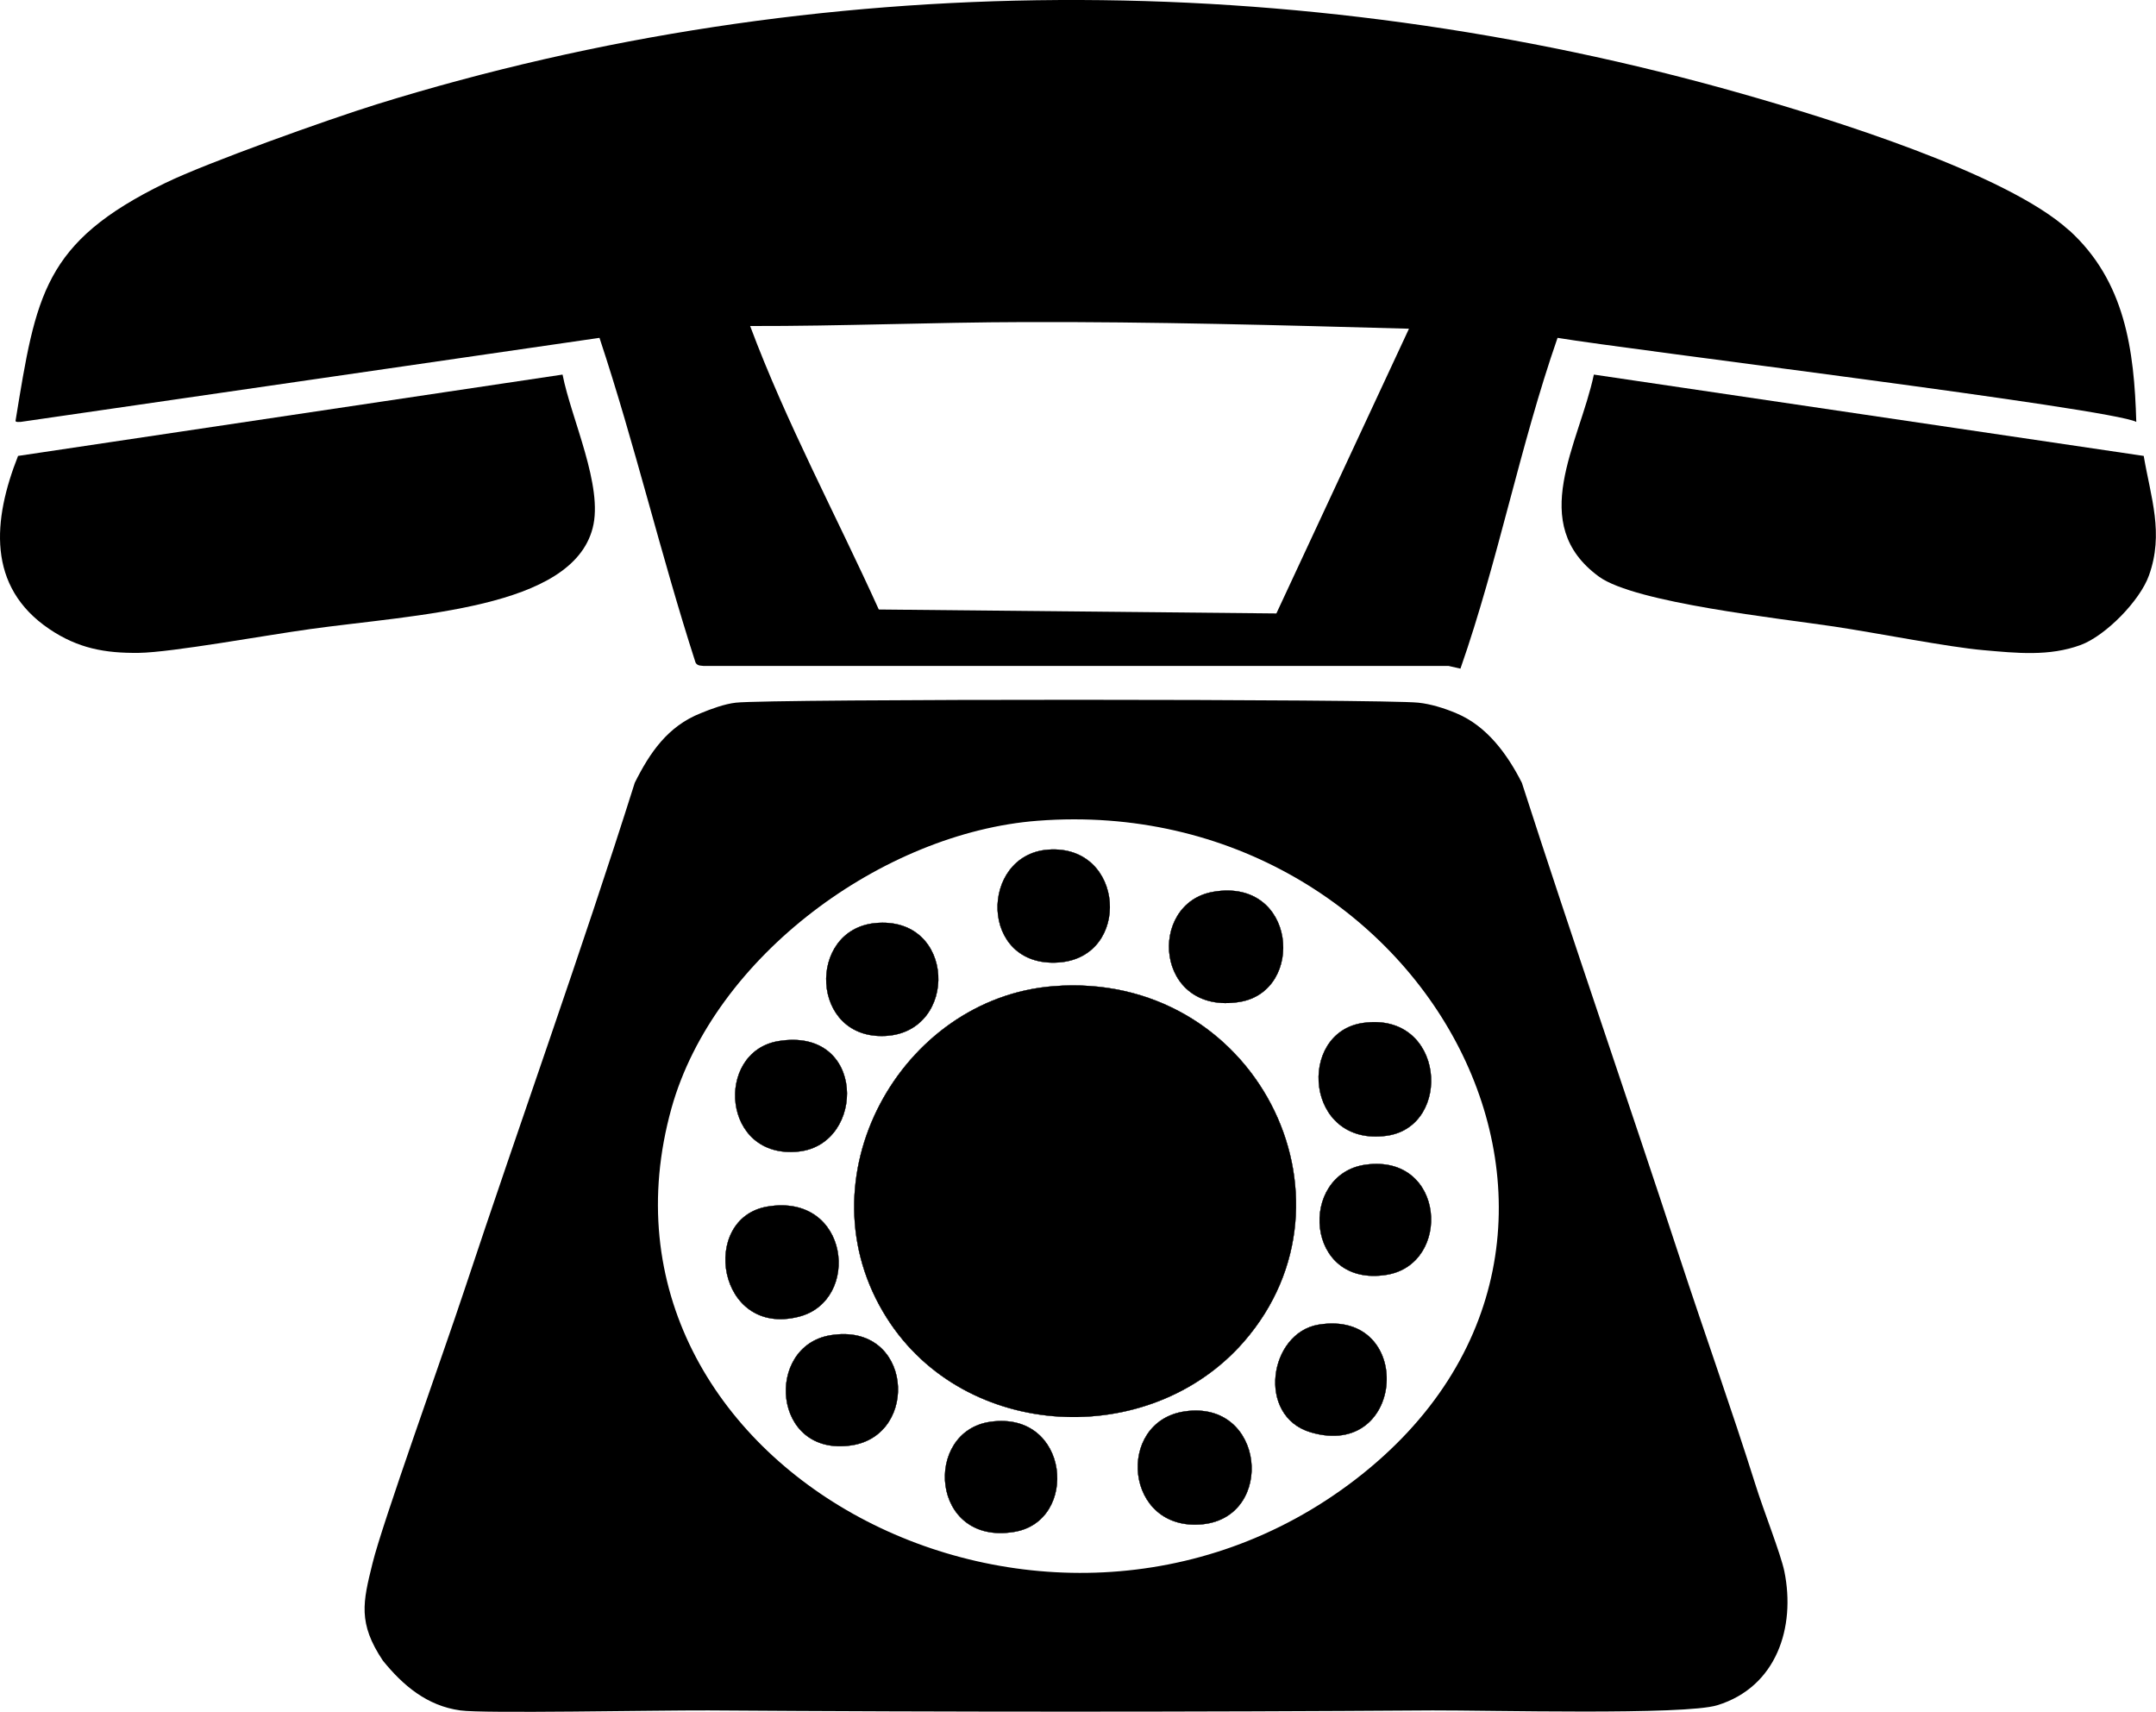
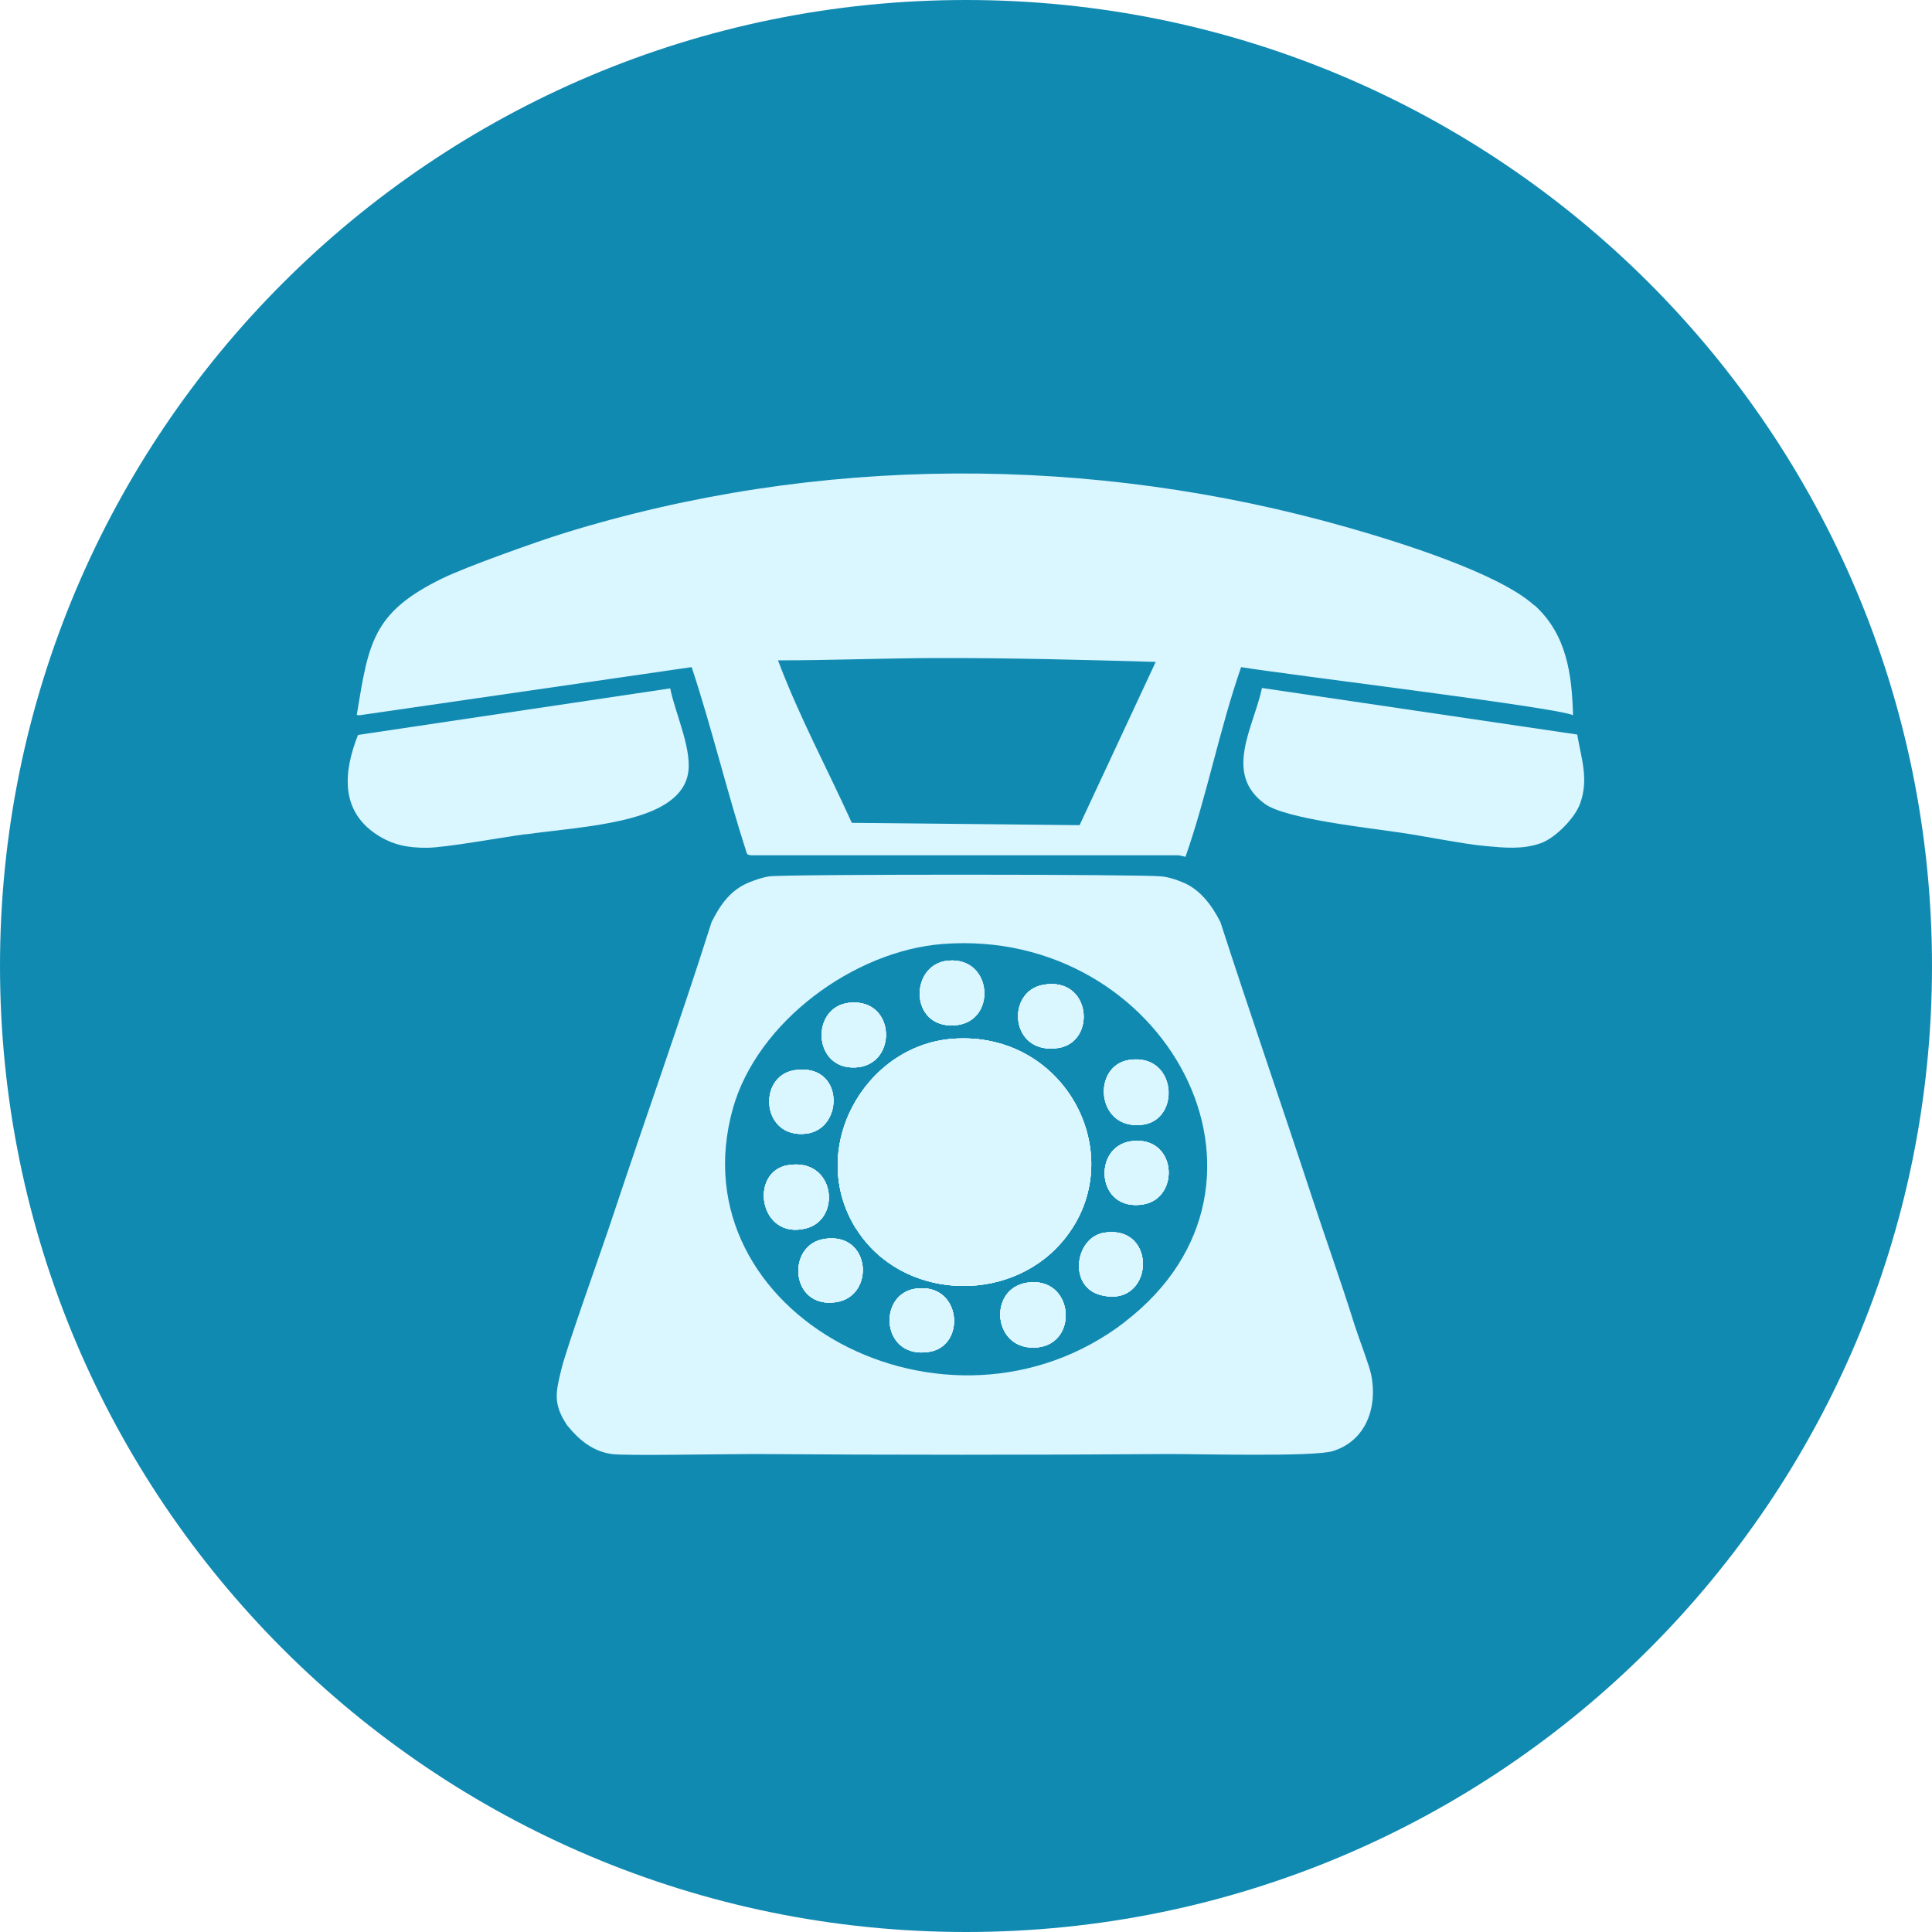
- <svg xmlns="http://www.w3.org/2000/svg" id="Layer_2" data-name="Layer 2" viewBox="0 0 103.9 82.49">
+ <svg xmlns="http://www.w3.org/2000/svg" id="Layer_2" data-name="Layer 2" viewBox="0 0 100 100">
  <defs>
    <style>
      .cls-1 {
        fill: #fdfefe;
      }

-       .cls-1, .cls-2 {
+       .cls-1, .cls-2, .cls-3, .cls-4 {
        stroke-width: 0px;
      }
+ 
+       .cls-2 {
+         fill: none;
+       }
+ 
+       .cls-5 {
+         clip-path: url(#clippath);
+       }
+ 
+       .cls-3 {
+         fill: #daf6ff;
+       }
+ 
+       .cls-4 {
+         fill: #118ab2;
+       }
    </style>
+     <clipPath id="clippath">
+       <rect class="cls-2" x="18" y="24.5" width="64" height="50.81" />
+     </clipPath>
  </defs>
  <g id="Layer_1-2" data-name="Layer 1">
    <g>
-       <path class="cls-2" d="M103.31,21.98c.34,2,.98,3.72.25,5.75-.43,1.21-2.08,2.9-3.29,3.35-1.52.56-3.09.39-4.68.25-1.72-.15-5.08-.82-7.21-1.14-2.59-.39-9.58-1.14-11.32-2.4-3.5-2.55-.96-6.39-.25-9.74l26.5,3.92Z" />
-       <path class="cls-2" d="M14.91,30.32c-2.05.28-6.64,1.12-8.22,1.14-1.64.02-2.93-.22-4.3-1.14-3.05-2.05-2.73-5.29-1.52-8.35q13.12-1.96,26.24-3.92c.42,2.14,1.98,5.38,1.45,7.4-1.01,3.89-8.48,4.15-13.66,4.87Z" />
-       <path class="cls-2" d="M99.71,11.1c-3.02-2.76-11.64-5.41-15.75-6.58C62.52-1.59,39.47-1.59,18.14,5.03c-2.34.73-8.14,2.8-10.18,3.79C2.09,11.68,1.74,14.22.75,20.27c-.02.1.25.05.25.06q13.94-2.02,27.89-4.05c1.71,5.15,2.95,10.45,4.62,15.62.07.22.37.17.38.19h35.92q.28.06.57.13c1.82-5.2,2.86-10.71,4.68-15.94,3.48.58,26.63,3.4,27.89,4.05-.1-3.48-.54-6.78-3.23-9.23ZM61.51,29.56q-9.58-.09-19.16-.19c-2.06-4.55-4.45-8.98-6.2-13.66,4.4.01,8.82-.18,13.22-.19,6.17-.02,12.36.15,18.53.32l-6.39,13.72Z" />
-       <g>
-         <path class="cls-2" d="M37.49,50.17c4.26-.72,4.25,4.96,1.01,5.32-3.73.41-4.07-4.79-1.01-5.32Z" />
-         <path class="cls-2" d="M38.5,63.45c-3.94,1.01-4.81-4.75-1.52-5.31,3.97-.67,4.54,4.54,1.52,5.31Z" />
-         <path class="cls-2" d="M41.03,69.65c-3.84.57-4.19-4.79-1.01-5.31,3.96-.65,4.33,4.82,1.01,5.31Z" />
-         <path class="cls-2" d="M42.17,44.48c3.91-.38,4.05,5.26.5,5.44-3.64.19-3.8-5.11-.5-5.44Z" />
-         <path class="cls-2" d="M48.87,73.82c-4.04.67-4.4-4.85-1.14-5.31,3.83-.54,4.29,4.8,1.14,5.31Z" />
-         <path class="cls-2" d="M50.51,40.94c3.71-.27,4.04,5.19.51,5.44-3.86.27-3.83-5.19-.51-5.44Z" />
-         <path class="cls-2" d="M57.97,73.45c-3.8.39-4.23-4.95-.88-5.44,3.88-.57,4.38,5.07.88,5.44Z" />
-         <path class="cls-2" d="M58.48,42.97c4-.68,4.44,4.78,1.27,5.31-4.11.67-4.49-4.77-1.27-5.31Z" />
-         <path class="cls-2" d="M42.74,63.52c-4.26-6.7.67-15.43,8.03-16,9.68-.76,15.22,10.2,9.17,17.14-4.55,5.21-13.44,4.78-17.2-1.14Z" />
-         <path class="cls-2" d="M63.16,69.02c-2.62-.78-2.01-4.79.38-5.19,4.66-.76,4.22,6.55-.38,5.19Z" />
-         <path class="cls-2" d="M66.83,61.43c-3.97.65-4.28-4.87-1.01-5.31,3.84-.52,4.16,4.79,1.01,5.31Z" />
-         <path class="cls-2" d="M66.83,54.73c-3.96.55-4.35-4.99-1.14-5.44,3.95-.56,4.34,4.99,1.14,5.44Z" />
-         <path class="cls-2" d="M85.99,75.72c-.17-.83-1.01-2.95-1.39-4.17-1.16-3.68-2.47-7.34-3.67-11-2.5-7.62-5.13-15.2-7.59-22.83-.7-1.38-1.69-2.74-3.16-3.35-.56-.24-1.24-.45-1.83-.51-1.64-.18-31.25-.19-32.89,0-.54.06-1.19.3-1.7.51-1.58.63-2.44,1.89-3.17,3.35-2.59,8.2-5.51,16.3-8.22,24.47-1.03,3.11-3.97,11.28-4.42,13.15-.46,1.86-.71,2.87.5,4.68.97,1.2,2.13,2.18,3.73,2.4,1.11.16,9.33-.01,11.96,0,11.62.08,23.27.08,34.9,0,2.65-.01,12.15.24,13.72-.25,2.86-.88,3.78-3.76,3.23-6.45ZM65.31,71.3c-14.93,11.46-37.76-.63-32.95-17.9,2.05-7.32,10.2-13.28,17.65-13.85,18.65-1.43,30.44,20.12,15.3,31.75Z" />
+       <circle class="cls-4" cx="50" cy="50" r="50" />
+       <g class="cls-5">
        <g>
-           <path class="cls-2" d="M65.69,49.29c3.95-.56,4.34,4.99,1.14,5.44-3.96.55-4.35-4.99-1.14-5.44ZM58.48,42.97c4-.68,4.44,4.78,1.27,5.31-4.11.67-4.49-4.77-1.27-5.31ZM50.51,40.94c3.71-.27,4.04,5.19.51,5.44-3.86.27-3.83-5.19-.51-5.44ZM42.17,44.48c3.91-.38,4.05,5.26.5,5.44-3.64.19-3.8-5.11-.5-5.44ZM37.49,50.17c4.26-.72,4.25,4.96,1.01,5.32-3.73.41-4.07-4.79-1.01-5.32ZM36.98,58.14c3.97-.67,4.54,4.54,1.52,5.31-3.94,1.01-4.81-4.75-1.52-5.31ZM41.03,69.65c-3.84.57-4.19-4.79-1.01-5.31,3.96-.65,4.33,4.82,1.01,5.31ZM48.87,73.82c-4.04.67-4.4-4.85-1.14-5.31,3.83-.54,4.29,4.8,1.14,5.31ZM42.74,63.52c-4.26-6.7.67-15.43,8.03-16,9.68-.76,15.22,10.2,9.17,17.14-4.55,5.21-13.44,4.78-17.2-1.14ZM57.97,73.45c-3.8.39-4.23-4.95-.88-5.44,3.88-.57,4.38,5.07.88,5.44ZM63.16,69.02c-2.62-.78-2.01-4.79.38-5.19,4.66-.76,4.22,6.55-.38,5.19ZM66.83,61.43c-3.97.65-4.28-4.87-1.01-5.31,3.84-.52,4.16,4.79,1.01,5.31Z" />
-           <path class="cls-1" d="M37.49,50.17c4.26-.72,4.25,4.96,1.01,5.32-3.73.41-4.07-4.79-1.01-5.32Z" />
-           <path class="cls-1" d="M38.5,63.45c-3.94,1.01-4.81-4.75-1.52-5.31,3.97-.67,4.54,4.54,1.52,5.31Z" />
-           <path class="cls-1" d="M41.03,69.65c-3.84.57-4.19-4.79-1.01-5.31,3.96-.65,4.33,4.82,1.01,5.31Z" />
-           <path class="cls-1" d="M42.17,44.48c3.91-.38,4.05,5.26.5,5.44-3.64.19-3.8-5.11-.5-5.44Z" />
-           <path class="cls-1" d="M48.87,73.82c-4.04.67-4.4-4.85-1.14-5.31,3.83-.54,4.29,4.8,1.14,5.31Z" />
-           <path class="cls-1" d="M50.51,40.94c3.71-.27,4.04,5.19.51,5.44-3.86.27-3.83-5.19-.51-5.44Z" />
-           <path class="cls-1" d="M57.97,73.45c-3.8.39-4.23-4.95-.88-5.44,3.88-.57,4.38,5.07.88,5.44Z" />
-           <path class="cls-1" d="M58.48,42.97c4-.68,4.44,4.78,1.27,5.31-4.11.67-4.49-4.77-1.27-5.31Z" />
-           <path class="cls-1" d="M42.74,63.52c-4.26-6.7.67-15.43,8.03-16,9.68-.76,15.22,10.2,9.17,17.14-4.55,5.21-13.44,4.78-17.2-1.14Z" />
-           <path class="cls-1" d="M63.16,69.02c-2.62-.78-2.01-4.79.38-5.19,4.66-.76,4.22,6.55-.38,5.19Z" />
-           <path class="cls-1" d="M66.83,61.43c-3.97.65-4.28-4.87-1.01-5.31,3.84-.52,4.16,4.79,1.01,5.31Z" />
-           <path class="cls-1" d="M65.69,49.29c3.95-.56,4.34,4.99,1.14,5.44-3.96.55-4.35-4.99-1.14-5.44Z" />
-           <g>
-             <path class="cls-2" d="M59.94,64.66c-4.55,5.21-13.44,4.78-17.2-1.14-4.26-6.7.67-15.43,8.03-16,9.68-.76,15.22,10.2,9.17,17.14Z" />
-             <path class="cls-2" d="M57.97,73.45c-3.8.39-4.23-4.95-.88-5.44,3.88-.57,4.38,5.07.88,5.44Z" />
-             <path class="cls-2" d="M66.83,54.73c-3.96.55-4.35-4.99-1.14-5.44,3.95-.56,4.34,4.99,1.14,5.44Z" />
-             <path class="cls-2" d="M38.5,63.45c-3.94,1.01-4.81-4.75-1.52-5.31,3.97-.67,4.54,4.54,1.52,5.31Z" />
-             <path class="cls-2" d="M59.75,48.28c-4.11.67-4.49-4.77-1.27-5.31,4-.68,4.44,4.78,1.27,5.31Z" />
-             <path class="cls-2" d="M51.02,46.38c-3.86.27-3.83-5.19-.51-5.44,3.71-.27,4.04,5.19.51,5.44Z" />
-             <path class="cls-2" d="M42.67,49.92c-3.64.19-3.8-5.11-.5-5.44,3.91-.38,4.05,5.26.5,5.44Z" />
-             <path class="cls-2" d="M48.87,73.82c-4.04.67-4.4-4.85-1.14-5.31,3.83-.54,4.29,4.8,1.14,5.31Z" />
-             <path class="cls-2" d="M41.03,69.65c-3.84.57-4.19-4.79-1.01-5.31,3.96-.65,4.33,4.82,1.01,5.31Z" />
-             <path class="cls-2" d="M63.16,69.02c-2.62-.78-2.01-4.79.38-5.19,4.66-.76,4.22,6.55-.38,5.19Z" />
-             <path class="cls-2" d="M38.5,55.49c-3.73.41-4.07-4.79-1.01-5.32,4.26-.72,4.25,4.96,1.01,5.32Z" />
-             <path class="cls-2" d="M66.83,61.43c-3.97.65-4.28-4.87-1.01-5.31,3.84-.52,4.16,4.79,1.01,5.31Z" />
-           </g>
+           <path class="cls-3" d="M81.64,38.04c.21,1.23.6,2.29.15,3.54-.26.75-1.28,1.79-2.03,2.06-.94.34-1.9.24-2.88.15-1.06-.09-3.13-.51-4.44-.7-1.6-.24-5.9-.7-6.97-1.48-2.16-1.57-.59-3.94-.15-6l16.32,2.41h0Z" />
+           <path class="cls-3" d="M27.18,43.18c-1.26.17-4.09.69-5.06.7-1.01.01-1.8-.14-2.65-.7-1.88-1.26-1.68-3.26-.94-5.14,5.39-.8,10.78-1.61,16.16-2.41.26,1.32,1.22,3.31.89,4.56-.62,2.4-5.22,2.56-8.41,3h0Z" />
+           <path class="cls-3" d="M79.42,31.34c-1.86-1.7-7.17-3.33-9.7-4.05-13.21-3.76-27.4-3.76-40.54.31-1.44.45-5.01,1.72-6.27,2.33-3.62,1.76-3.83,3.33-4.44,7.05-.01.06.15.03.15.04,5.72-.83,11.45-1.66,17.18-2.49,1.05,3.17,1.82,6.44,2.85,9.62.04.14.23.1.23.12h22.13c.12.02.23.05.35.08,1.12-3.2,1.76-6.6,2.88-9.82,2.14.36,16.4,2.09,17.18,2.49-.06-2.14-.33-4.18-1.99-5.69h0ZM55.89,42.71c-3.93-.04-7.87-.08-11.8-.12-1.27-2.8-2.74-5.53-3.82-8.41,2.71,0,5.43-.11,8.14-.12,3.8-.01,7.61.09,11.41.2l-3.94,8.45Z" />
+           <path class="cls-3" d="M41.09,55.4c2.62-.44,2.62,3.06.62,3.28-2.3.25-2.51-2.95-.62-3.28Z" />
+           <path class="cls-3" d="M41.72,63.58c-2.43.62-2.96-2.93-.94-3.27,2.45-.41,2.8,2.8.94,3.27Z" />
+           <path class="cls-3" d="M43.27,67.4c-2.37.35-2.58-2.95-.62-3.27,2.44-.4,2.67,2.97.62,3.27Z" />
+           <path class="cls-3" d="M43.98,51.9c2.41-.23,2.49,3.24.31,3.35-2.24.12-2.34-3.15-.31-3.35Z" />
+           <path class="cls-3" d="M48.1,69.97c-2.49.41-2.71-2.99-.7-3.27,2.36-.33,2.64,2.96.7,3.27Z" />
+           <path class="cls-3" d="M49.11,49.72c2.29-.17,2.49,3.2.31,3.35-2.38.17-2.36-3.2-.31-3.35Z" />
+           <path class="cls-3" d="M53.71,69.74c-2.34.24-2.61-3.05-.54-3.35,2.39-.35,2.7,3.12.54,3.35Z" />
+           <path class="cls-3" d="M54.02,50.97c2.46-.42,2.74,2.94.78,3.27-2.53.41-2.77-2.94-.78-3.27Z" />
+           <path class="cls-3" d="M44.33,63.63c-2.62-4.13.41-9.5,4.95-9.86,5.96-.47,9.38,6.28,5.65,10.56-2.8,3.21-8.28,2.94-10.59-.7Z" />
+           <path class="cls-3" d="M56.9,67.01c-1.61-.48-1.24-2.95.23-3.2,2.87-.47,2.6,4.03-.23,3.2Z" />
+           <path class="cls-3" d="M59.17,62.34c-2.44.4-2.64-3-.62-3.27,2.37-.32,2.56,2.95.62,3.27Z" />
+           <path class="cls-3" d="M59.17,58.21c-2.44.34-2.68-3.07-.7-3.35,2.43-.35,2.67,3.07.7,3.35Z" />
+           <path class="cls-3" d="M70.97,71.14c-.11-.51-.62-1.82-.86-2.57-.71-2.27-1.52-4.52-2.26-6.78-1.54-4.69-3.16-9.36-4.68-14.06-.43-.85-1.04-1.69-1.95-2.06-.35-.15-.76-.28-1.13-.31-1.01-.11-19.25-.12-20.26,0-.33.04-.73.18-1.05.31-.97.39-1.5,1.16-1.95,2.06-1.6,5.05-3.39,10.04-5.06,15.07-.63,1.92-2.45,6.95-2.72,8.1-.28,1.15-.44,1.77.31,2.88.6.74,1.31,1.34,2.3,1.48.68.1,5.75,0,7.37,0,7.16.05,14.33.05,21.5,0,1.63,0,7.48.15,8.45-.15,1.76-.54,2.33-2.32,1.99-3.97ZM58.23,68.42c-9.2,7.06-23.26-.39-20.3-11.03,1.26-4.51,6.28-8.18,10.87-8.53,11.49-.88,18.75,12.39,9.42,19.56Z" />
+           <path class="cls-3" d="M58.46,54.86c2.43-.35,2.67,3.07.7,3.35-2.44.34-2.68-3.07-.7-3.35ZM54.02,50.97c2.46-.42,2.74,2.94.78,3.27-2.53.41-2.77-2.94-.78-3.27ZM49.11,49.72c2.29-.17,2.49,3.2.31,3.35-2.38.17-2.36-3.2-.31-3.35ZM43.98,51.9c2.41-.23,2.49,3.24.31,3.35-2.24.12-2.34-3.15-.31-3.35ZM41.09,55.4c2.62-.44,2.62,3.06.62,3.28-2.3.25-2.51-2.95-.62-3.28ZM40.78,60.31c2.45-.41,2.8,2.8.94,3.27-2.43.62-2.96-2.93-.94-3.27ZM43.27,67.4c-2.37.35-2.58-2.95-.62-3.27,2.44-.4,2.67,2.97.62,3.27ZM48.1,69.97c-2.49.41-2.71-2.99-.7-3.27,2.36-.33,2.64,2.96.7,3.27ZM44.33,63.63c-2.62-4.13.41-9.5,4.95-9.86,5.96-.47,9.38,6.28,5.65,10.56-2.8,3.21-8.28,2.94-10.59-.7ZM53.71,69.74c-2.34.24-2.61-3.05-.54-3.35,2.39-.35,2.7,3.12.54,3.35ZM56.9,67.01c-1.61-.48-1.24-2.95.23-3.2,2.87-.47,2.6,4.03-.23,3.2ZM59.17,62.34c-2.44.4-2.64-3-.62-3.27,2.37-.32,2.56,2.95.62,3.27Z" />
+           <path class="cls-1" d="M41.09,55.4c2.62-.44,2.62,3.06.62,3.28-2.3.25-2.51-2.95-.62-3.28Z" />
+           <path class="cls-1" d="M41.72,63.58c-2.43.62-2.96-2.93-.94-3.27,2.45-.41,2.8,2.8.94,3.27Z" />
+           <path class="cls-1" d="M43.27,67.4c-2.37.35-2.58-2.95-.62-3.27,2.44-.4,2.67,2.97.62,3.27Z" />
+           <path class="cls-1" d="M43.98,51.9c2.41-.23,2.49,3.24.31,3.35-2.24.12-2.34-3.15-.31-3.35Z" />
+           <path class="cls-1" d="M48.1,69.97c-2.49.41-2.71-2.99-.7-3.27,2.36-.33,2.64,2.96.7,3.27Z" />
+           <path class="cls-1" d="M49.11,49.72c2.29-.17,2.49,3.2.31,3.35-2.38.17-2.36-3.2-.31-3.35Z" />
+           <path class="cls-1" d="M53.71,69.74c-2.34.24-2.61-3.05-.54-3.35,2.39-.35,2.7,3.12.54,3.35Z" />
+           <path class="cls-1" d="M54.02,50.97c2.46-.42,2.74,2.94.78,3.27-2.53.41-2.77-2.94-.78-3.27Z" />
+           <path class="cls-1" d="M44.33,63.63c-2.62-4.13.41-9.5,4.95-9.86,5.96-.47,9.38,6.28,5.65,10.56-2.8,3.21-8.28,2.94-10.59-.7Z" />
+           <path class="cls-1" d="M56.9,67.01c-1.61-.48-1.24-2.95.23-3.2,2.87-.47,2.6,4.03-.23,3.2Z" />
+           <path class="cls-1" d="M59.17,62.34c-2.44.4-2.64-3-.62-3.27,2.37-.32,2.56,2.95.62,3.27Z" />
+           <path class="cls-1" d="M58.46,54.86c2.43-.35,2.67,3.07.7,3.35-2.44.34-2.68-3.07-.7-3.35Z" />
+           <path class="cls-3" d="M54.92,64.33c-2.8,3.21-8.28,2.94-10.59-.7-2.62-4.13.41-9.5,4.95-9.86,5.96-.47,9.38,6.28,5.65,10.56Z" />
+           <path class="cls-3" d="M53.71,69.74c-2.34.24-2.61-3.05-.54-3.35,2.39-.35,2.7,3.12.54,3.35Z" />
+           <path class="cls-3" d="M59.17,58.21c-2.44.34-2.68-3.07-.7-3.35,2.43-.35,2.67,3.07.7,3.35Z" />
+           <path class="cls-3" d="M41.72,63.58c-2.43.62-2.96-2.93-.94-3.27,2.45-.41,2.8,2.8.94,3.27Z" />
+           <path class="cls-3" d="M54.8,54.24c-2.53.41-2.77-2.94-.78-3.27,2.46-.42,2.74,2.94.78,3.27Z" />
+           <path class="cls-3" d="M49.43,53.07c-2.38.17-2.36-3.2-.31-3.35,2.29-.17,2.49,3.2.31,3.35Z" />
+           <path class="cls-3" d="M44.28,55.25c-2.24.12-2.34-3.15-.31-3.35,2.41-.23,2.49,3.24.31,3.35Z" />
+           <path class="cls-3" d="M48.1,69.97c-2.49.41-2.71-2.99-.7-3.27,2.36-.33,2.64,2.96.7,3.27Z" />
+           <path class="cls-3" d="M43.27,67.4c-2.37.35-2.58-2.95-.62-3.27,2.44-.4,2.67,2.97.62,3.27Z" />
+           <path class="cls-3" d="M56.9,67.01c-1.61-.48-1.24-2.95.23-3.2,2.87-.47,2.6,4.03-.23,3.2Z" />
+           <path class="cls-3" d="M41.72,58.68c-2.3.25-2.51-2.95-.62-3.28,2.62-.44,2.62,3.06.62,3.28Z" />
+           <path class="cls-3" d="M59.17,62.34c-2.44.4-2.64-3-.62-3.27,2.37-.32,2.56,2.95.62,3.27Z" />
        </g>
      </g>
    </g>
  </g>
</svg>
